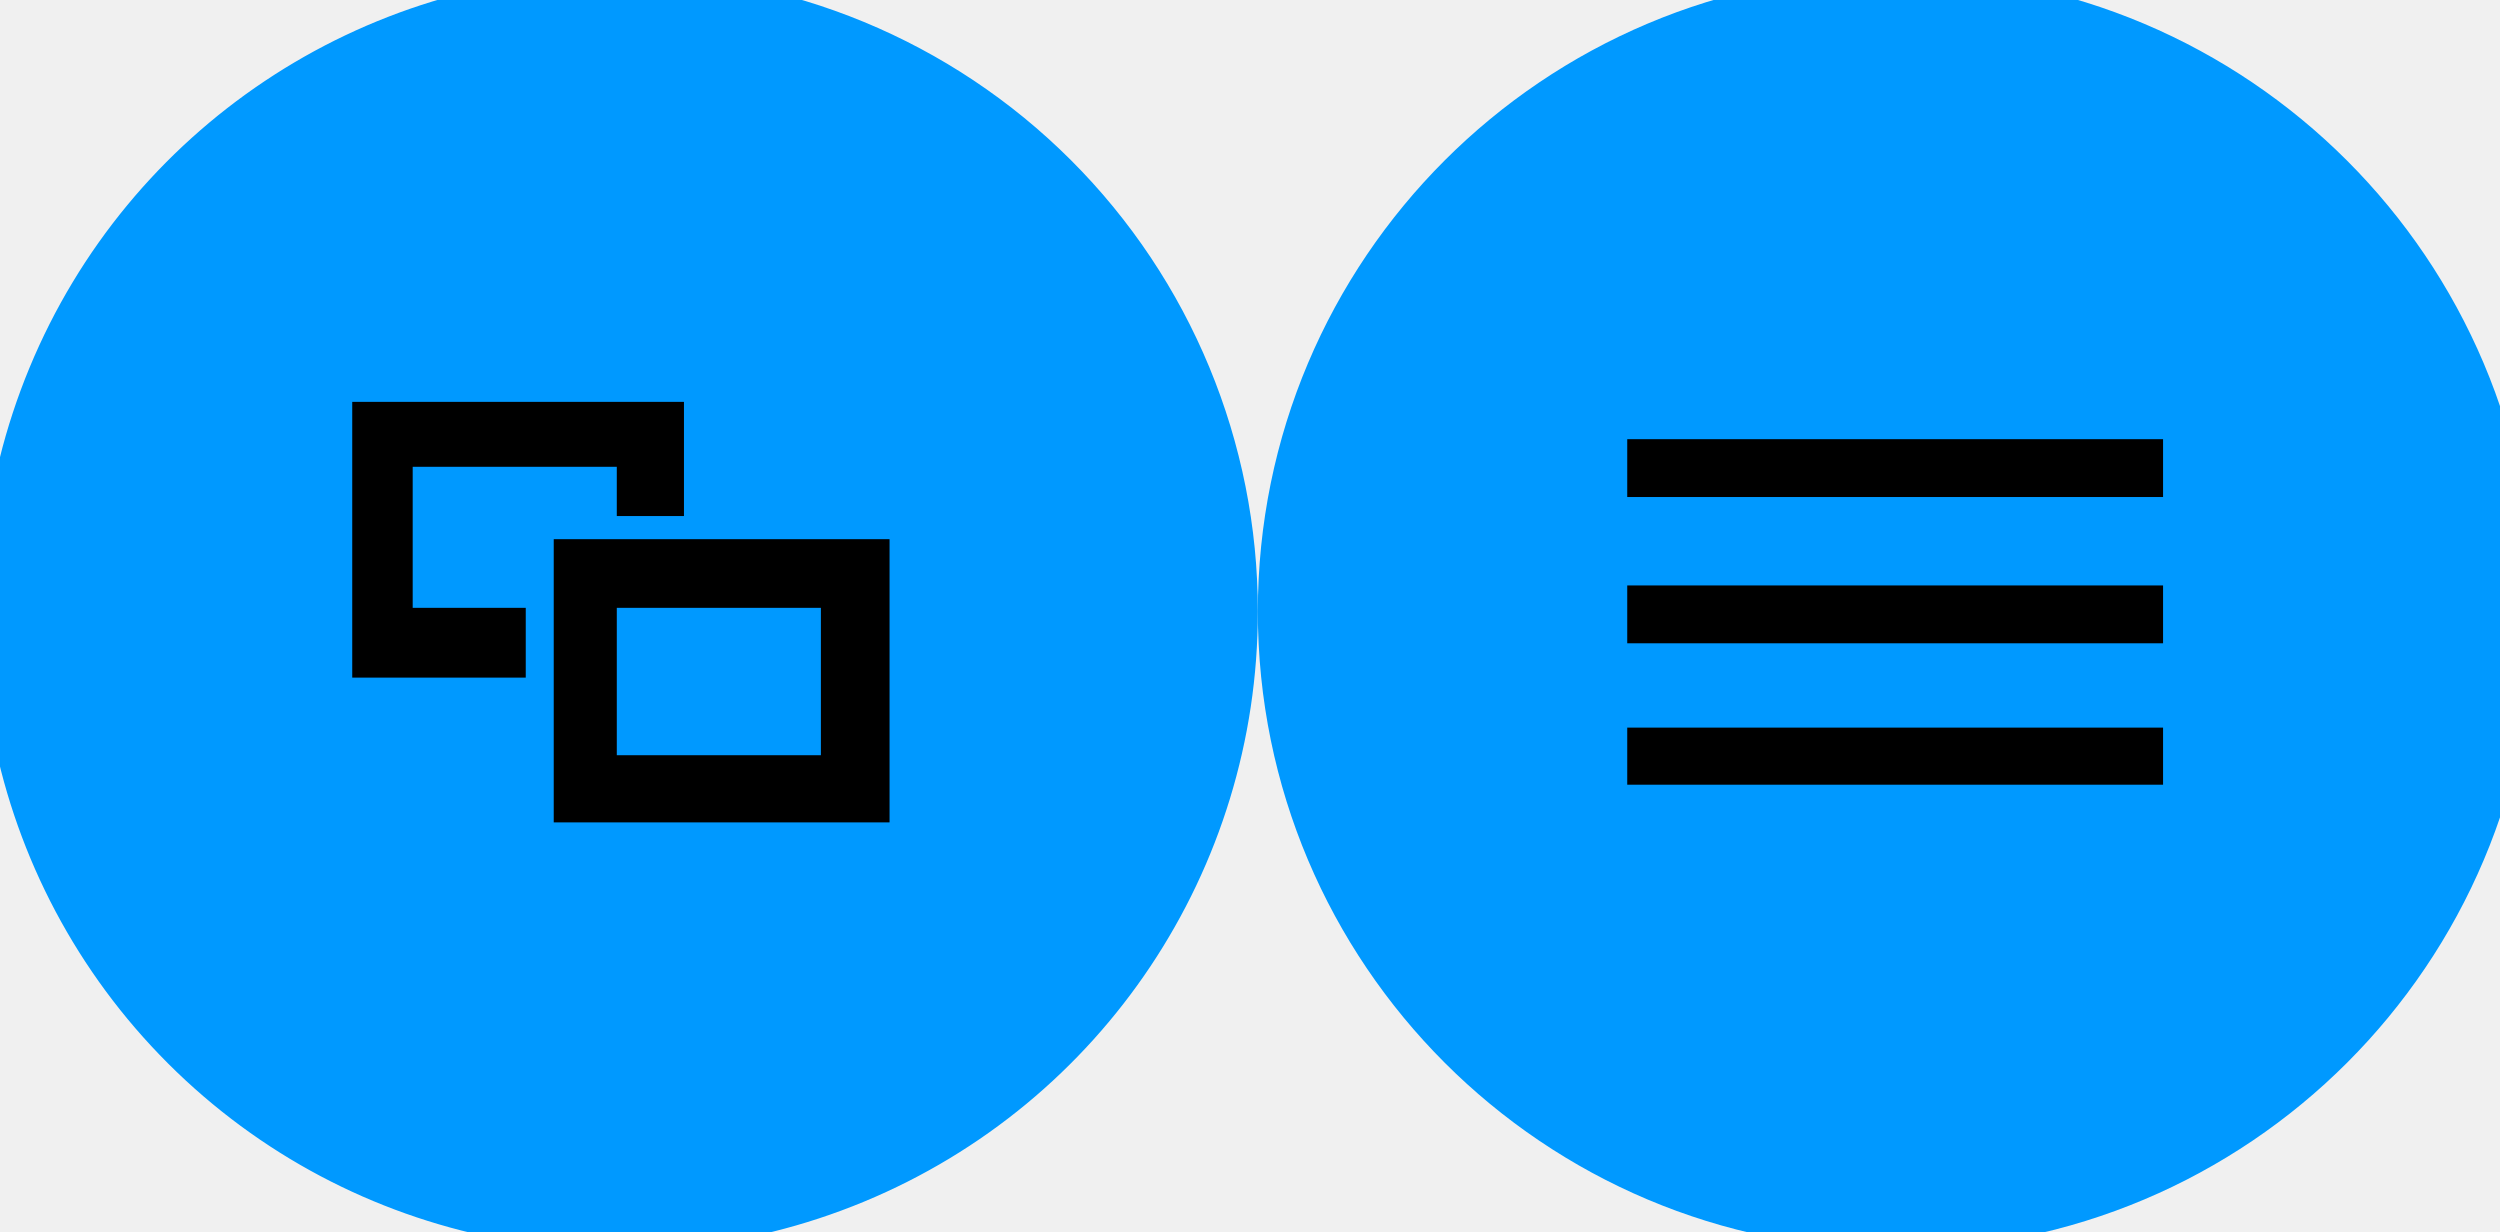
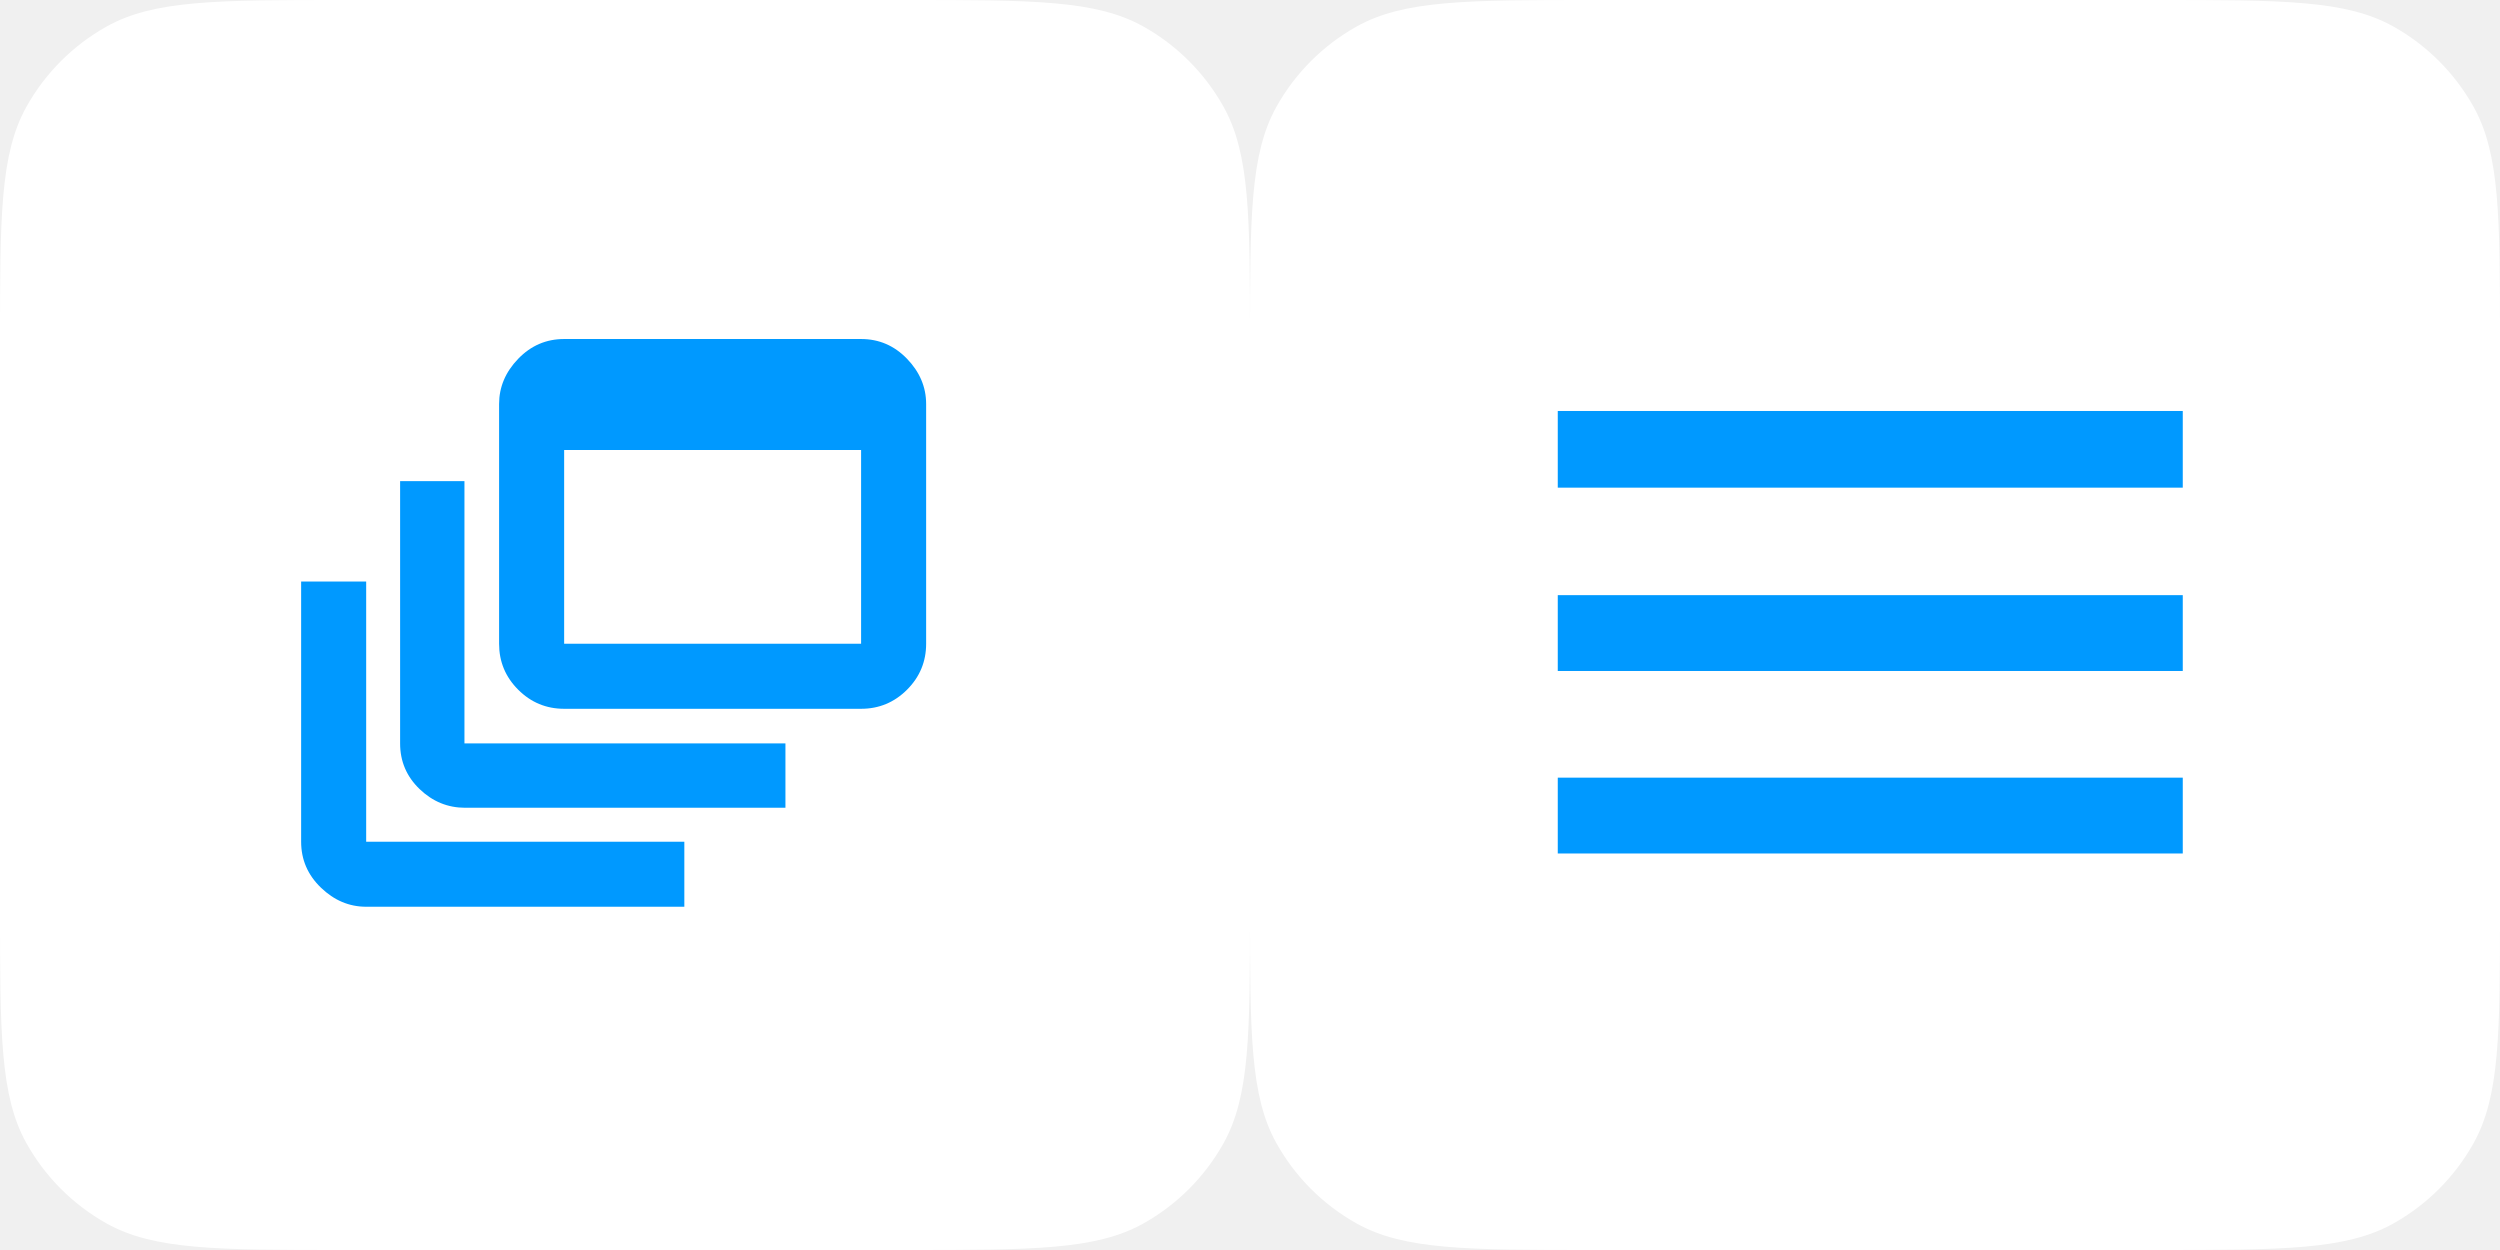
- <svg xmlns="http://www.w3.org/2000/svg" width="67" height="33" viewBox="0 0 67 33">
-   <g id="MenuPressed">
-     <path id="path1" fill="#0099ff" stroke="#0099ff" stroke-width="2" stroke-linecap="round" stroke-linejoin="round" d="M 66.91 16.39 C 66.91 25.282 59.702 32.49 50.81 32.49 C 41.918 32.49 34.71 25.282 34.71 16.39 C 34.71 7.498 41.918 0.29 50.81 0.29 C 59.699 0.296 66.904 7.501 66.91 16.39 Z" />
-     <g id="g1">
-       <path id="path2" fill="#000000" stroke="none" d="M 43.61 11.77 L 57.97 11.77 L 57.97 13.32 L 43.61 13.32 Z" />
-       <path id="path3" fill="#000000" stroke="none" d="M 43.61 15.69 L 57.97 15.69 L 57.97 17.24 L 43.61 17.24 Z" />
-       <path id="path4" fill="#000000" stroke="none" d="M 43.61 19.5 L 57.97 19.5 L 57.97 21.03 L 43.61 21.03 Z" />
-     </g>
-   </g>
-   <g id="SwitcherPRessed">
-     <path id="path5" fill="#0099ff" stroke="#0099ff" stroke-width="2" stroke-linecap="round" stroke-linejoin="round" d="M 32.71 16.39 C 32.714 22.907 28.792 28.784 22.772 31.281 C 16.752 33.778 9.822 32.402 5.212 27.795 C 0.603 23.188 -0.778 16.258 1.715 10.237 C 4.208 4.216 10.083 0.29 16.6 0.29 C 20.873 0.285 24.972 1.979 27.994 4.999 C 31.016 8.019 32.713 12.117 32.71 16.39 Z" />
-     <g id="g2">
-       <path id="path6" fill="#000000" stroke="none" d="M 14.09 16.29 L 11.06 16.29 L 11.06 12.51 L 16.53 12.51 L 16.53 13.83 L 18.33 13.83 L 18.33 10.77 L 9.44 10.77 L 9.44 18.16 L 14.09 18.16 L 14.09 16.29 Z" />
-       <path id="path7" fill="#000000" stroke="none" d="M 14.84 14.45 L 14.84 22.04 L 23.84 22.04 L 23.84 14.45 Z M 22 20.24 L 16.53 20.24 L 16.53 16.29 L 22 16.29 Z" />
-     </g>
-   </g>
+ <svg xmlns="http://www.w3.org/2000/svg" width="132" height="66" viewBox="0 0 132 66">
+   <path id="Start" fill="#ffffff" fill-rule="evenodd" stroke="none" d="M 113.85 0 C 120.53 0 123.87 0 126.375 1.403 C 128.145 2.394 129.606 3.855 130.597 5.625 C 132 8.13 132 11.47 132 18.15 L 132 47.85 C 132 54.53 132 57.87 130.597 60.375 C 129.606 62.145 128.145 63.606 126.375 64.597 C 123.87 66 120.53 66 113.85 66 L 84.15 66 C 77.47 66 74.13 66 71.625 64.597 C 69.855 63.606 68.394 62.145 67.403 60.375 C 66 57.87 66 54.53 66 47.85 L 66 18.15 C 66 11.47 66 8.13 67.403 5.625 C 68.394 3.855 69.855 2.394 71.625 1.403 C 74.13 0 77.47 0 84.15 0 Z" />
+   <path id="Start-" fill="#0099ff" stroke="none" d="M 82.25 45.064 L 82.25 41.06 L 115.25 41.06 L 115.25 45.064 Z M 82.25 35.428 L 82.25 31.424 L 115.25 31.424 L 115.25 35.428 Z M 82.25 25.748 L 82.25 21.7 L 115.25 21.7 L 115.25 25.748 Z" />
+   <path id="Select" fill="#ffffff" fill-rule="evenodd" stroke="none" d="M 47.85 0 C 54.53 0 57.87 0 60.375 1.403 C 62.145 2.394 63.606 3.855 64.597 5.625 C 66 8.13 66 11.47 66 18.15 L 66 47.85 C 66 54.53 66 57.87 64.597 60.375 C 63.606 62.145 62.145 63.606 60.375 64.597 C 57.87 66 54.53 66 47.85 66 L 18.15 66 C 11.47 66 8.13 66 5.625 64.597 C 3.855 63.606 2.394 62.145 1.403 60.375 C -0 57.87 -0 54.53 -0 47.85 L 0 18.15 C 0 11.47 0 8.13 1.403 5.625 C 2.394 3.855 3.855 2.394 5.625 1.403 C 8.13 0 11.47 0 18.15 0 Z" />
+   <path id="Select-" fill="#0099ff" stroke="none" d="M 19.334 47.876 C 18.438 47.876 17.642 47.54 16.945 46.868 C 16.248 46.196 15.9 45.388 15.9 44.442 L 15.9 30.704 L 19.334 30.704 L 19.334 44.442 L 36.133 44.442 L 36.133 47.876 Z M 24.561 42.65 C 23.64 42.65 22.837 42.32 22.153 41.661 C 21.468 41.001 21.126 40.199 21.126 39.253 L 21.126 25.403 L 24.523 25.403 L 24.523 39.253 L 41.471 39.253 L 41.471 42.65 Z M 29.787 37.424 C 28.841 37.424 28.032 37.088 27.36 36.416 C 26.688 35.744 26.352 34.935 26.352 33.989 L 26.352 21.334 C 26.352 20.438 26.688 19.642 27.36 18.945 C 28.032 18.248 28.841 17.9 29.787 17.9 L 45.466 17.9 C 46.411 17.9 47.22 18.248 47.892 18.945 C 48.564 19.642 48.9 20.438 48.9 21.334 L 48.9 33.989 C 48.9 34.935 48.564 35.744 47.892 36.416 C 47.22 37.088 46.411 37.424 45.466 37.424 Z M 29.787 33.989 L 45.466 33.989 L 45.466 23.761 L 29.787 23.761 L 29.787 33.989 Z" />
</svg>
